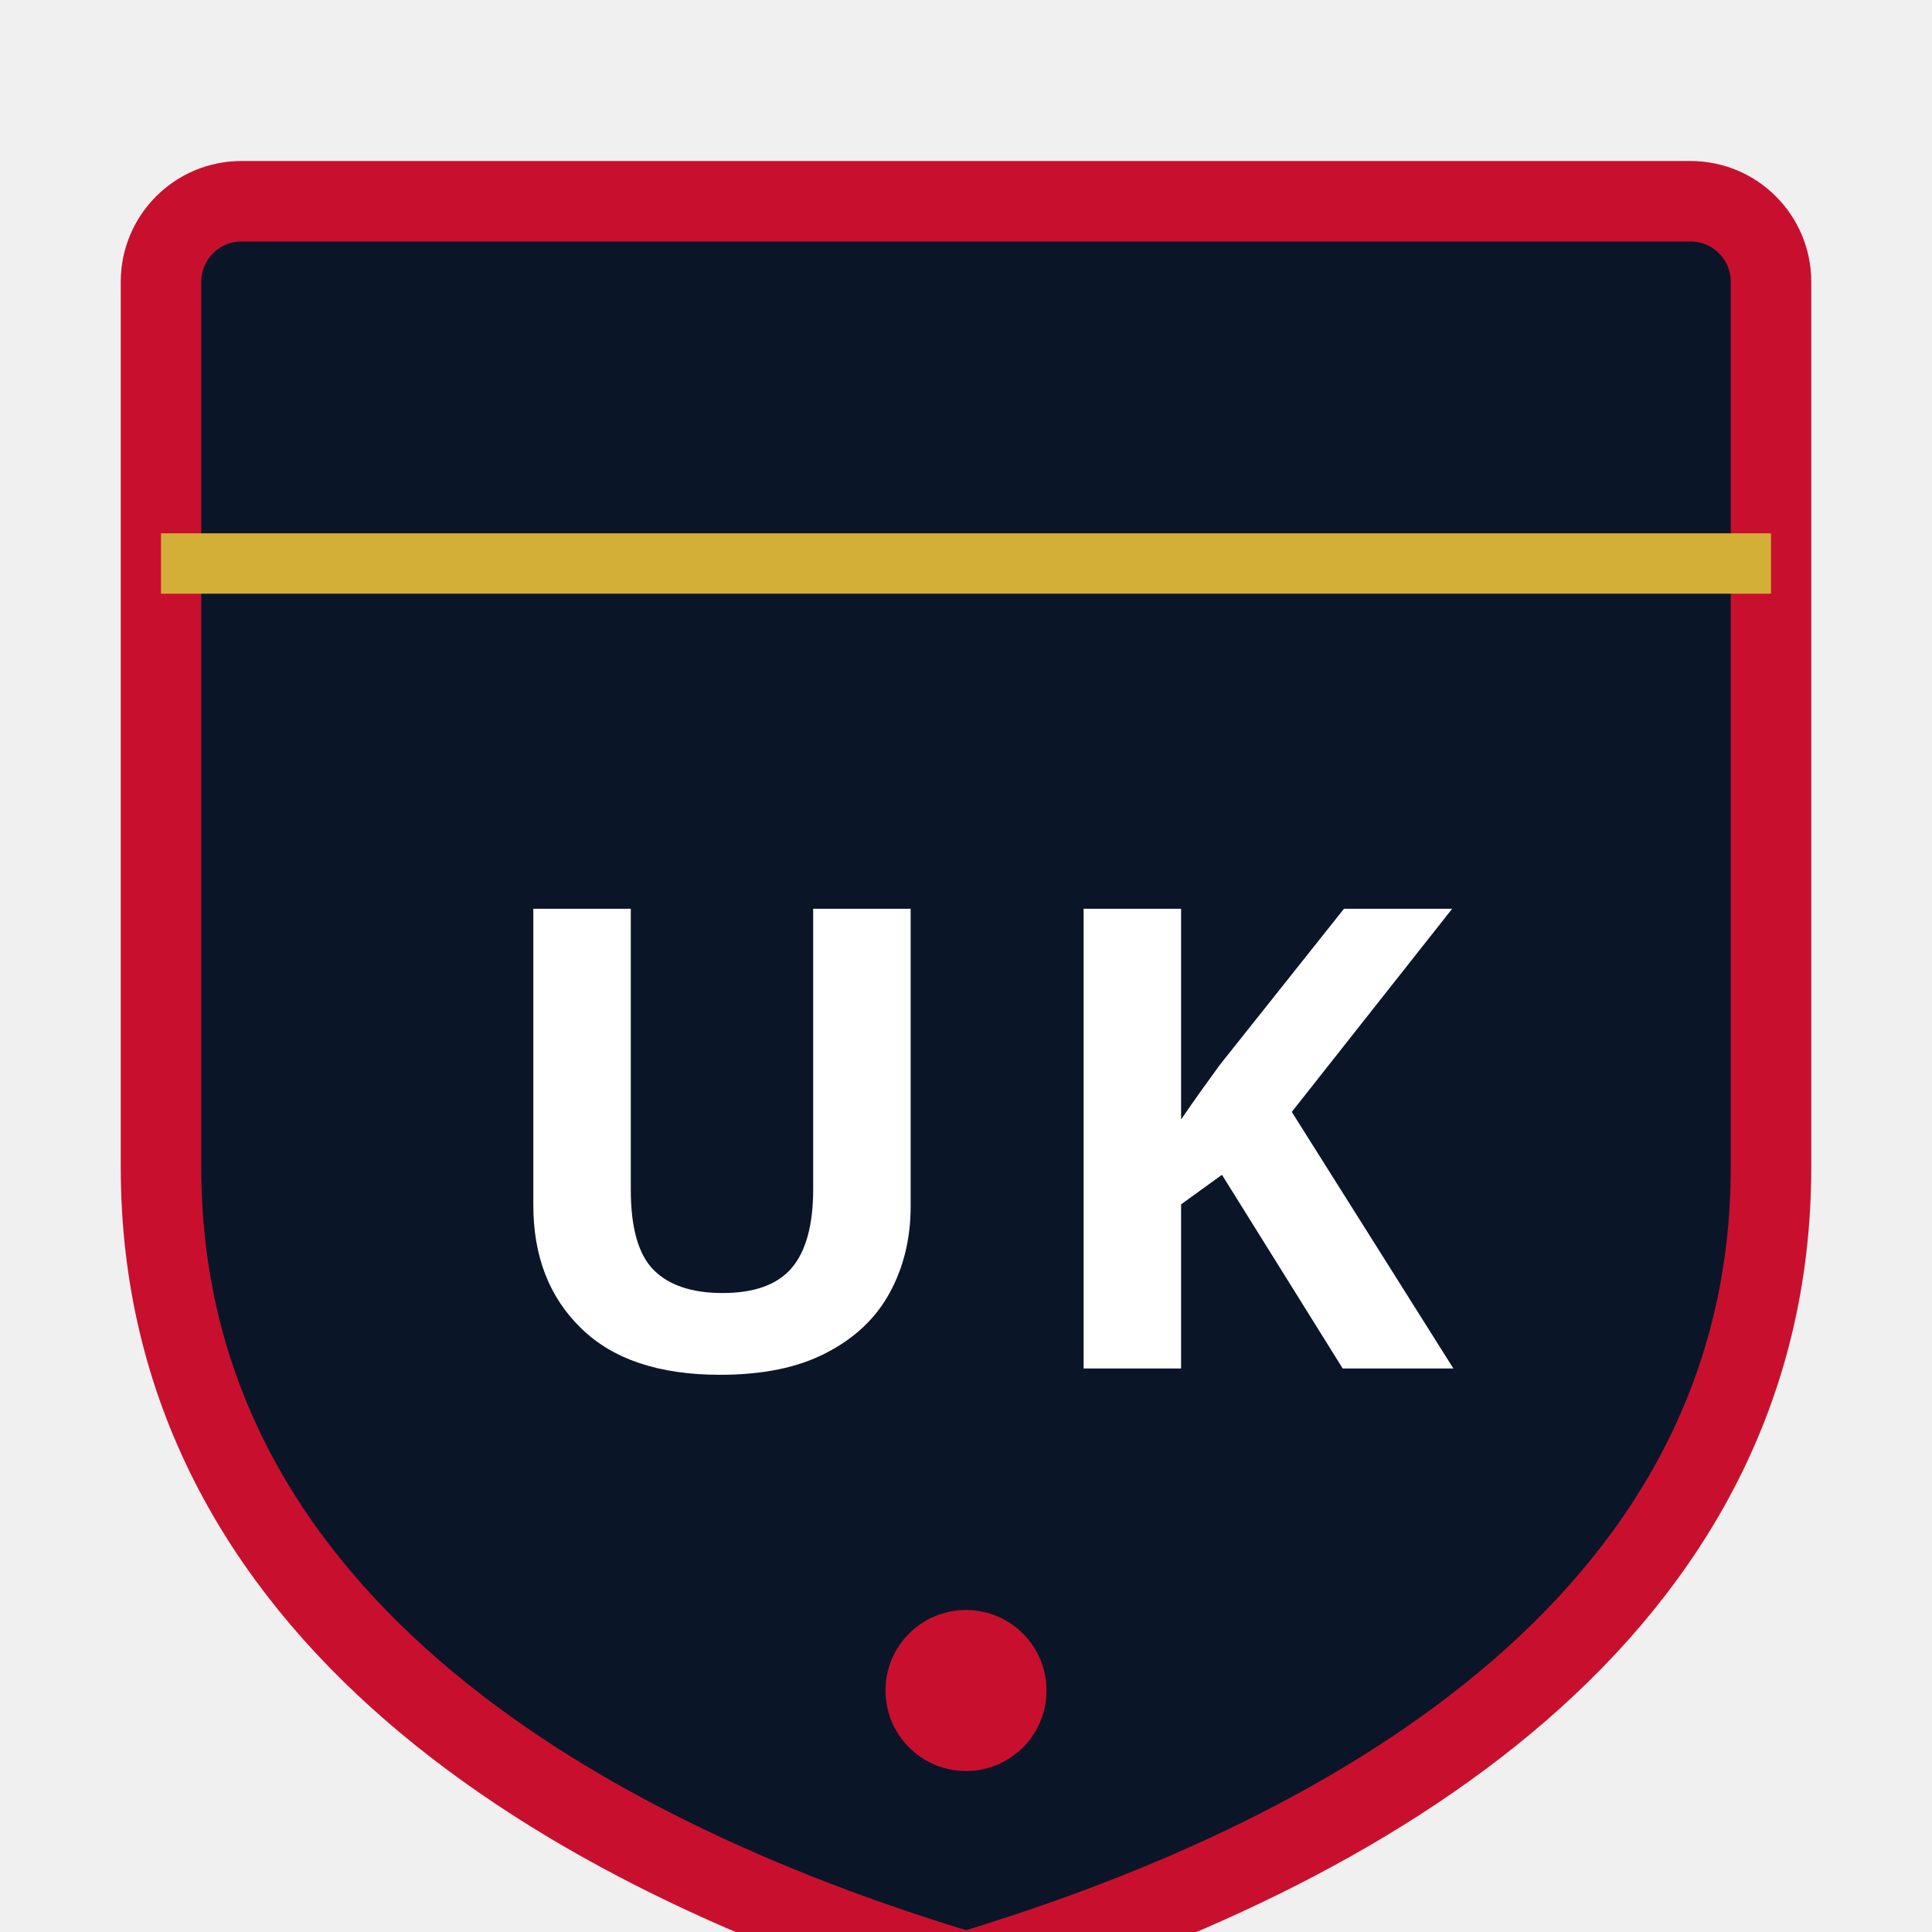
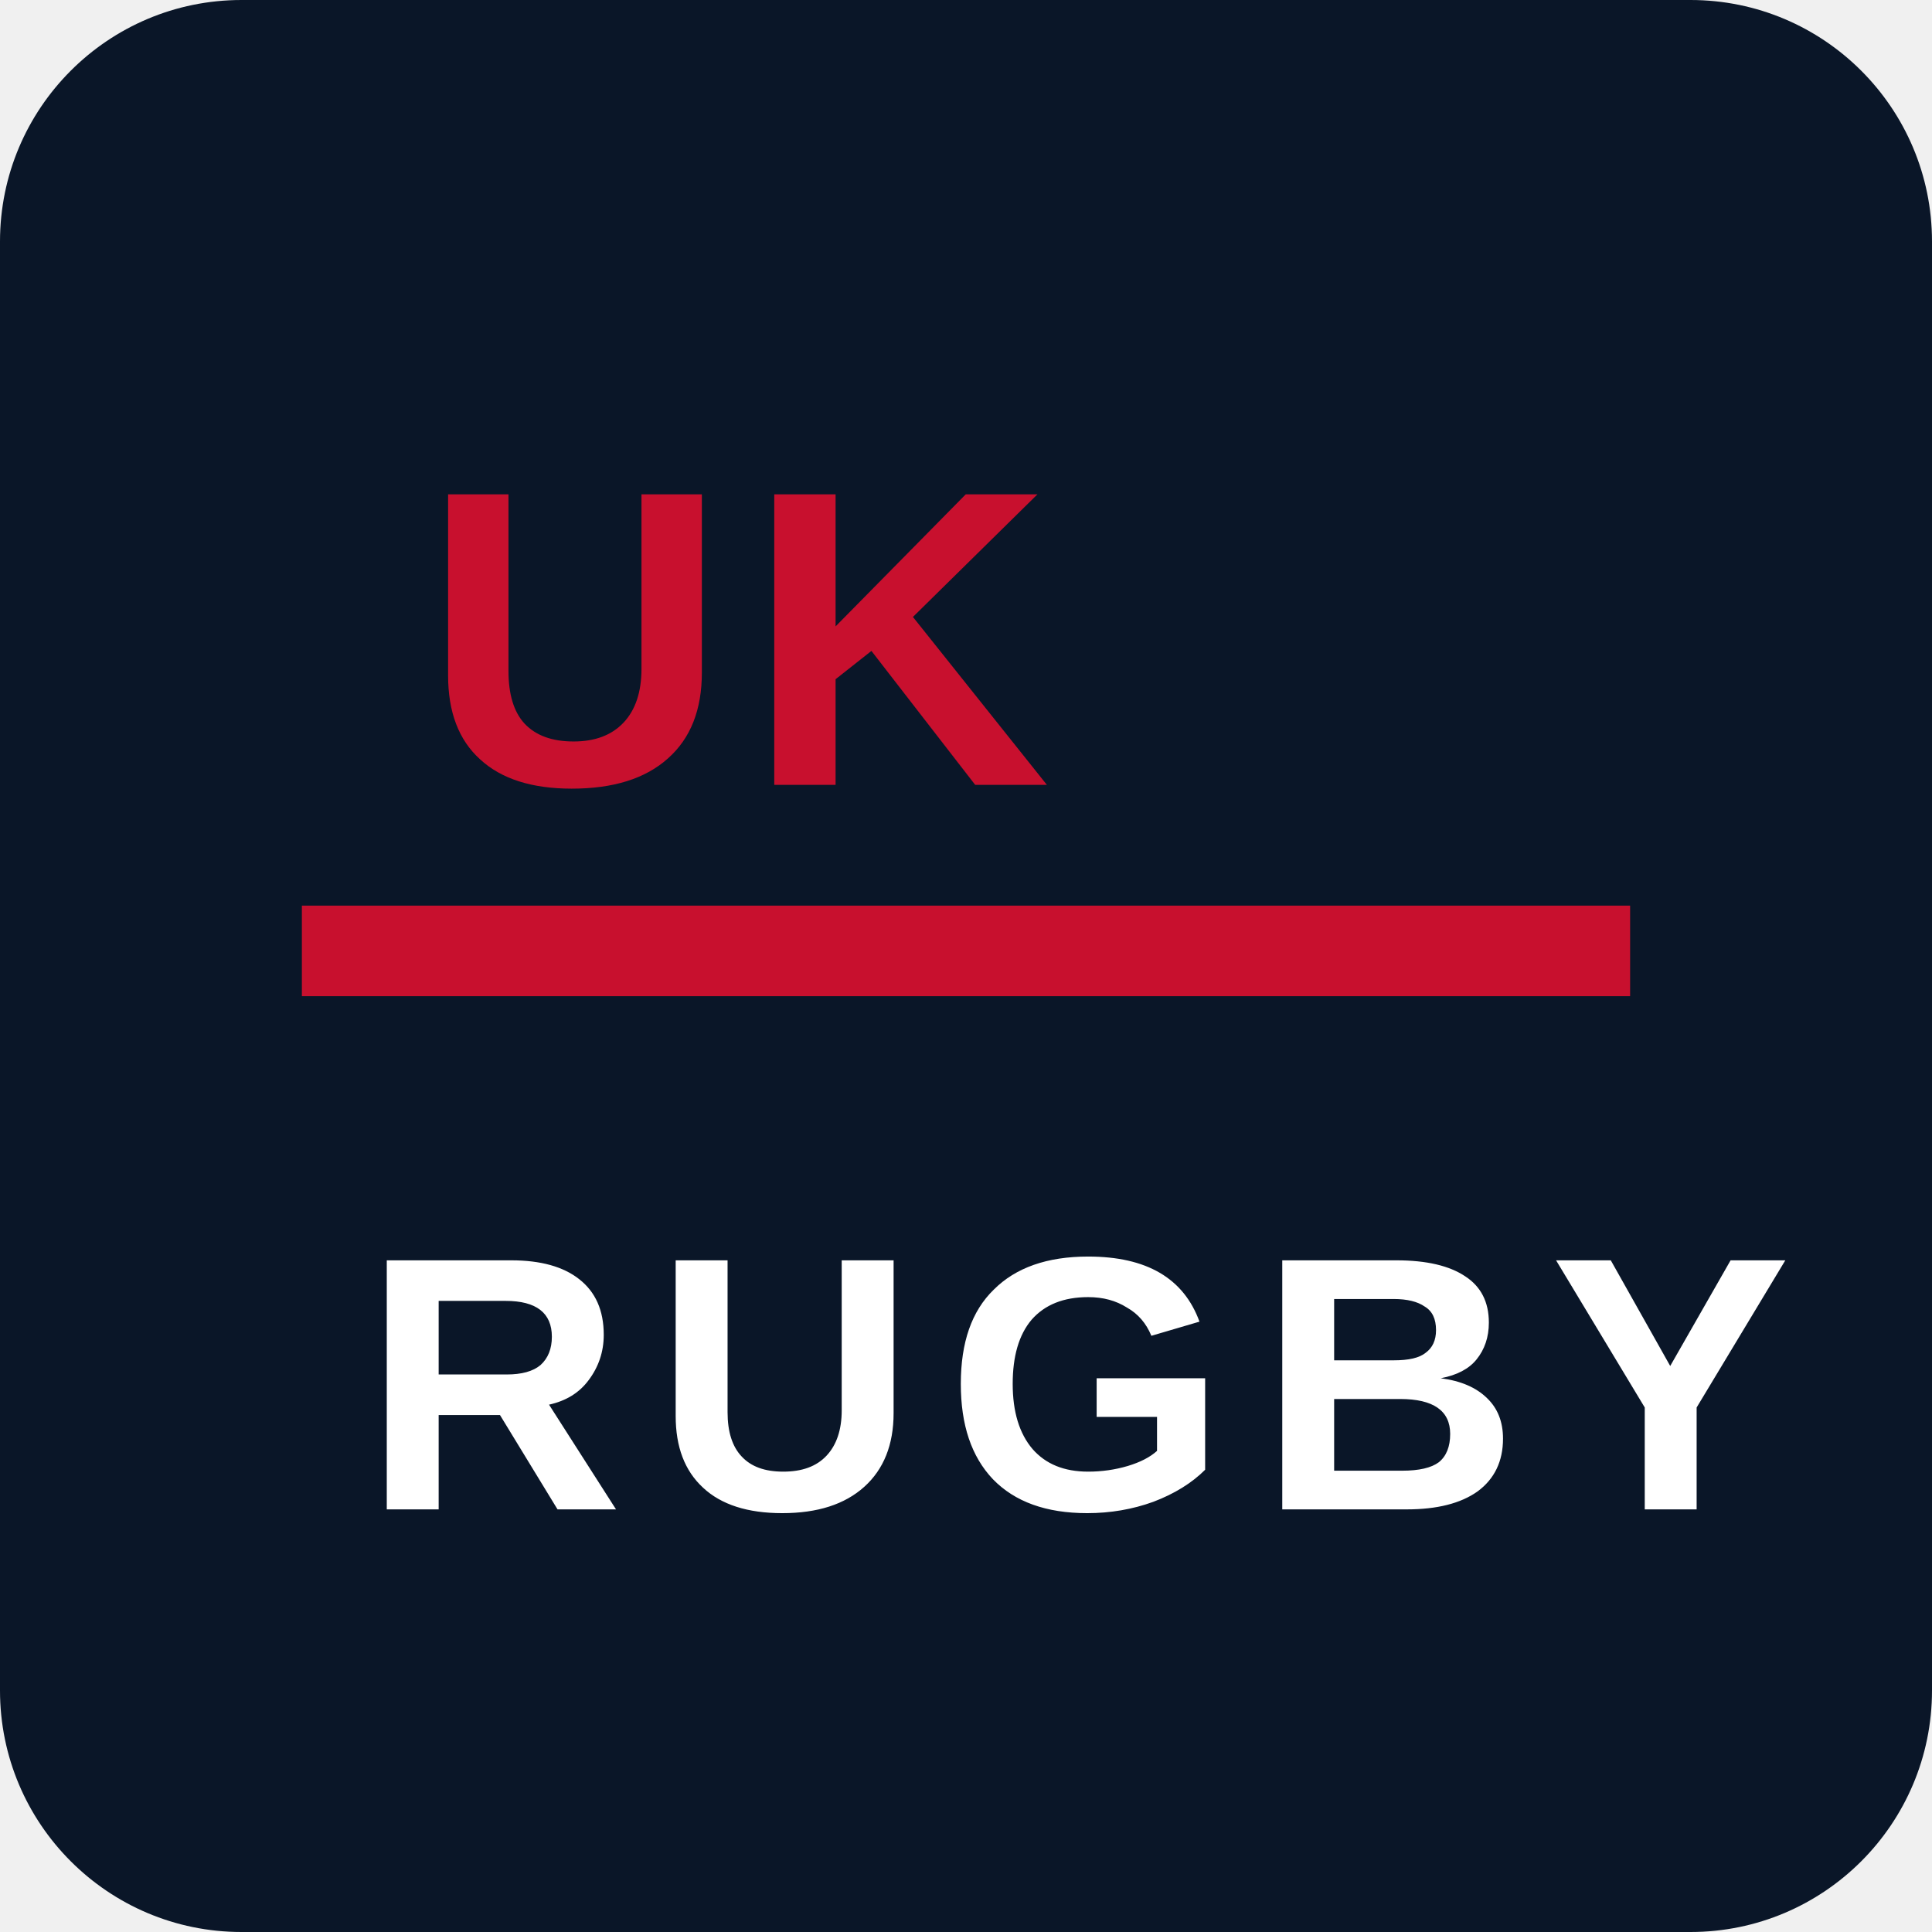
- <svg xmlns="http://www.w3.org/2000/svg" viewBox="0 0 48 48" fill="none">
-   <path d="M4 7C4 5.895 4.895 5 6 5h36c1.105 0 2 .895 2 2v22c0 11-10 17-20 20C14 46 4 40 4 29V7z" fill="#0a1628" />
-   <path d="M4 7C4 5.895 4.895 5 6 5h36c1.105 0 2 .895 2 2v22c0 11-10 17-20 20C14 46 4 40 4 29V7z" stroke="#c8102e" stroke-width="2" />
-   <line x1="4" y1="14" x2="44" y2="14" stroke="#d4af37" stroke-width="1.5" />
-   <text x="24" y="34" text-anchor="middle" font-family="Oswald,Arial Black,sans-serif" font-weight="900" font-size="16" fill="#ffffff" letter-spacing="1.5">UK</text>
-   <circle cx="24" cy="42" r="2" fill="#c8102e" />
+ <svg xmlns="http://www.w3.org/2000/svg" viewBox="0 0 32 32" width="32" height="32">
+   <rect x="0" y="0" width="32" height="32" rx="4" fill="#0a1628" />
+   <text x="7" y="13" font-family="Arial,Helvetica,sans-serif" font-size="7" font-weight="700" fill="#c8102e" letter-spacing="0.3">UK</text>
+   <rect x="5" y="15" width="22" height="1.5" fill="#c8102e" />
+   <text x="6" y="25" font-family="Arial,Helvetica,sans-serif" font-size="6" font-weight="700" fill="white" letter-spacing="0.5">RUGBY</text>
</svg>
